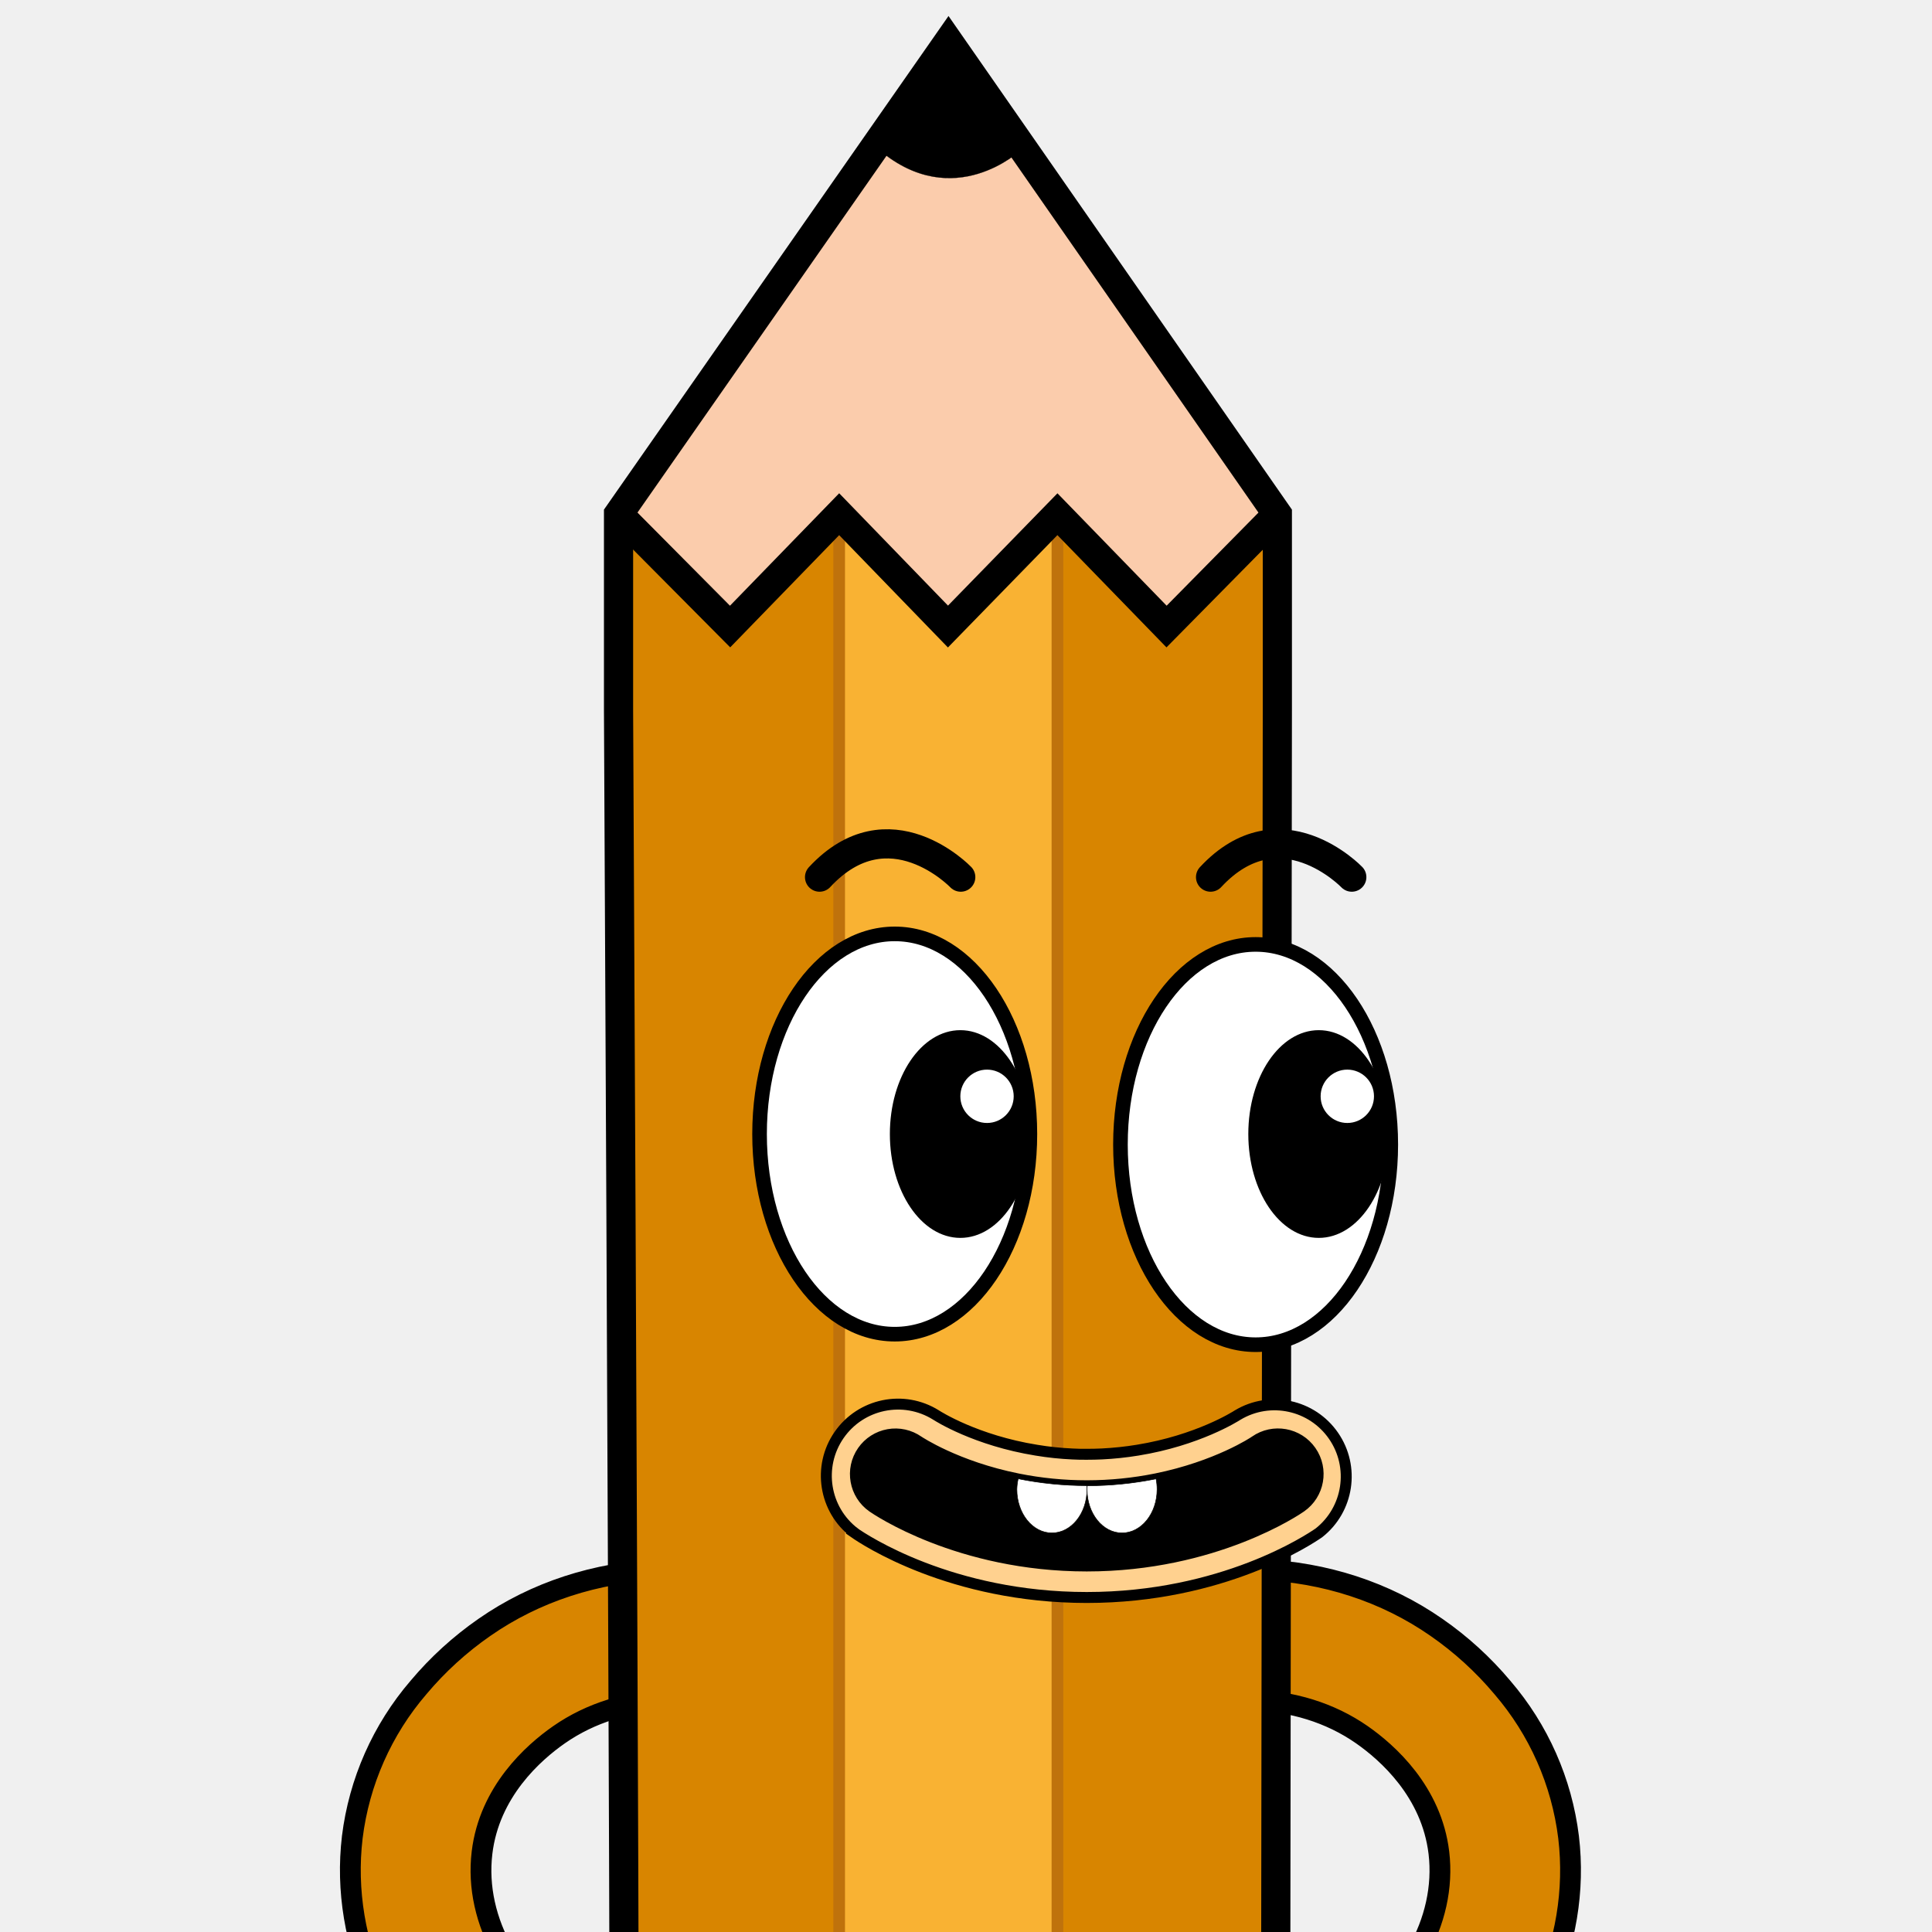
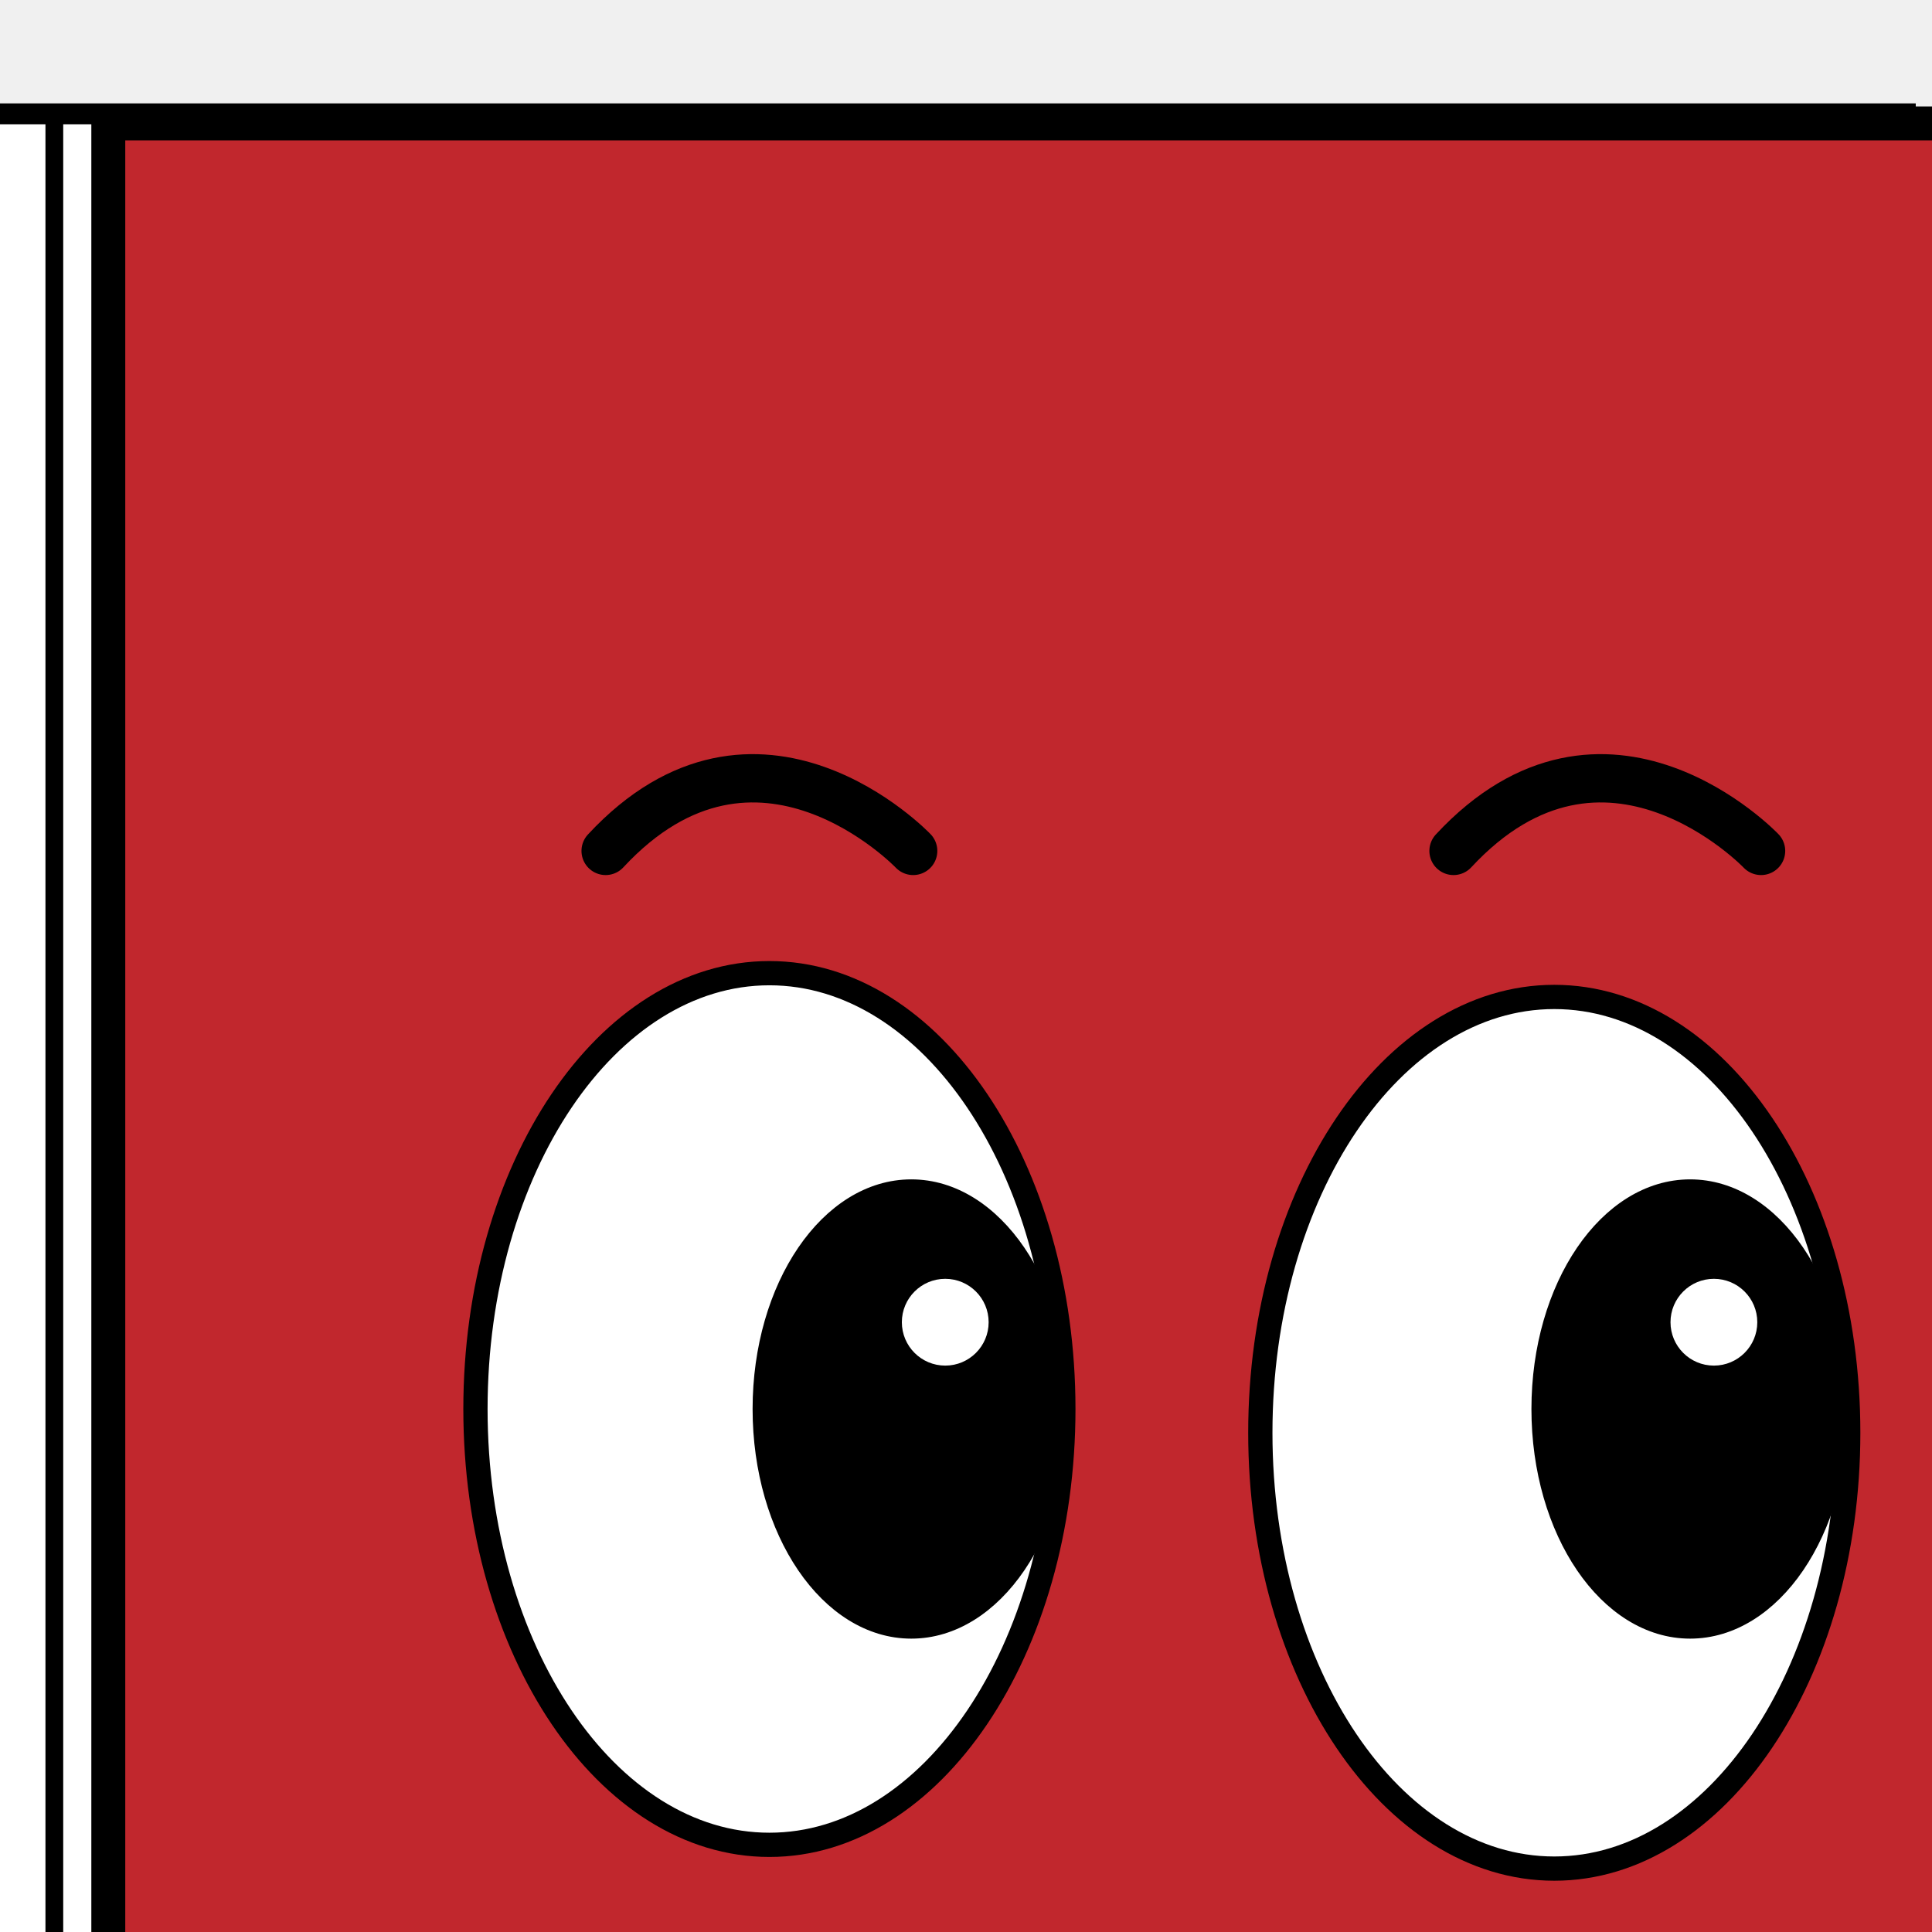
- <svg xmlns="http://www.w3.org/2000/svg" id="Layer_1" data-name="Layer 1" viewBox="0 0 512 512">
-   <defs>
-     <style>.cls-1,.cls-10,.cls-11,.cls-8,.cls-9{fill:none;}.cls-2{clip-path:url(#clip-path);}.cls-3,.cls-5{fill:#d88500;}.cls-10,.cls-11,.cls-12,.cls-13,.cls-14,.cls-15,.cls-16,.cls-17,.cls-3,.cls-7,.cls-8{stroke:#000;}.cls-11,.cls-3,.cls-7{stroke-linecap:round;}.cls-3,.cls-7{stroke-linejoin:round;}.cls-3{stroke-width:5.51px;}.cls-4{fill:#fbccac;}.cls-6{fill:#f9b233;}.cls-7{stroke-width:0.05px;}.cls-10,.cls-11,.cls-12,.cls-13,.cls-14,.cls-15,.cls-16,.cls-17,.cls-8,.cls-9{stroke-miterlimit:10;}.cls-8{stroke-width:5.8px;}.cls-9{stroke:#bf720c;stroke-width:3.09px;}.cls-10,.cls-11{stroke-width:7.73px;}.cls-12{fill:#abd6bd;stroke-width:1.47px;}.cls-13{fill:#ffd18f;stroke-width:2.9px;}.cls-14,.cls-15{stroke-width:0.15px;}.cls-15,.cls-16,.cls-18{fill:#fff;}.cls-16{stroke-width:3.87px;}.cls-17{stroke-width:0.49px;}</style>
-     <clipPath id="clip-path">
-       <rect class="cls-1" width="512" height="512" />
-     </clipPath>
-   </defs>
-   <g class="cls-2">
-     <path class="cls-3" d="M381.31,562.08c24.47-18.46,37.76-46.91,34.38-75.21a74.89,74.89,0,0,0-17.55-39.68,89,89,0,0,0-17.46-15.92c-27.15-18.91-64.37-20.5-97.13-4.14a17.31,17.31,0,1,0,15.46,31c21.42-10.69,45.14-10.09,61.89,1.58,6.79,4.73,18.48,15.09,20.42,31.29,2.16,18.14-8.5,36.85-27.18,47.66a17.31,17.31,0,0,0,17.35,30A97.13,97.13,0,0,0,381.31,562.08Z" />
-     <path class="cls-3" d="M127.74,562.08C103.27,543.62,90,515.17,93.36,486.87a75,75,0,0,1,17.55-39.68,89.3,89.3,0,0,1,17.46-15.92c27.15-18.91,64.37-20.5,97.13-4.14a17.31,17.31,0,1,1-15.46,31c-21.42-10.69-45.13-10.09-61.88,1.58-6.8,4.73-18.49,15.09-20.42,31.29-2.17,18.14,8.5,36.85,27.17,47.66a17.31,17.31,0,0,1-17.35,30A97.13,97.13,0,0,1,127.74,562.08Z" />
-     <polygon class="cls-4" points="163.93 136.28 193.48 166.04 222.39 136.28 251.22 166.04 280.23 136.28 309.14 166.04 338.52 136.28 251.36 11 163.93 136.28" />
-     <path class="cls-5" d="M163.93,136.27v52s1.19,235.47,1.5,353.2h57V136.27L193.48,166Z" />
-     <polygon class="cls-5" points="280.33 136.17 280.33 541.42 338.15 541.42 338.62 188.21 338.62 136.17 309.24 165.93 280.33 136.17" />
-     <polygon class="cls-6" points="222.39 136.28 222.39 541.52 280.23 541.52 280.23 136.28 251.22 166.04 222.39 136.28" />
-     <path class="cls-7" d="M270.48,39.81s-17.62,16.62-37.39,0L251.36,11Z" />
-     <line class="cls-1" x1="222.39" y1="136.27" x2="222.39" y2="136.06" />
-     <line class="cls-8" x1="280.23" y1="136.27" x2="280.23" y2="136.24" />
-     <line class="cls-9" x1="222.39" y1="136.07" x2="222.39" y2="541.52" />
-     <line class="cls-9" x1="280.23" y1="136.48" x2="280.23" y2="541.52" />
-     <path class="cls-10" d="M163.92,136.27,251.36,11l87.15,125.27v52.06l-.45,353.19H165.43c-.31-117.73-1.51-353.19-1.51-353.19Z" />
-     <polyline class="cls-10" points="338.51 136.27 309.15 166.04 280.23 136.27 251.22 166.04 222.39 136.27 193.48 166.04 163.92 136.27" />
-     <path class="cls-11" d="M358.24,232.45s-19-19.85-37.43,0" />
-     <path class="cls-11" d="M254.61,232.45s-19-19.85-37.42,0" />
-     <path class="cls-12" d="M288,393.74c0,.32,0,.64,0,1q0-.48,0-1Z" />
-     <path class="cls-13" d="M226.45,406.22C229,408,252,423.35,288,423.35s59-15.38,61.54-17.14A19,19,0,0,0,328,375c-.57.37-10.59,6.73-26.53,9.31a84.29,84.29,0,0,1-9.46,1q-1.93.09-4,.09c-1.3,0-2.58,0-3.82-.08a80.33,80.33,0,0,1-9.5-1c-16.06-2.58-26.14-9-26.64-9.33a19,19,0,0,0-21.59,31.22Zm2.15-21.66a10.6,10.6,0,0,1,14.78-2.63c.13.08,10,6.71,26.38,10A92.33,92.33,0,0,0,288,393.74h.1a93.17,93.17,0,0,0,18.27-1.83c16.18-3.28,26-9.8,26.24-10a10.63,10.63,0,0,1,12.15,17.45C343.85,400,322,415,288,415s-55.85-15-56.76-15.63A10.65,10.65,0,0,1,228.6,384.56Z" />
-     <path class="cls-14" d="M231.24,399.38C232.15,400,254,415,288,415s55.85-15,56.76-15.63a10.63,10.63,0,0,0-12.15-17.45c-.27.18-10.06,6.7-26.24,10a14.12,14.12,0,0,1,.27,2.79c0,6.38-4.16,11.55-9.29,11.55s-9.28-5.17-9.28-11.55c0,6.38-4.16,11.55-9.3,11.55s-9.29-5.17-9.29-11.55a14,14,0,0,1,.28-2.77c-16.37-3.29-26.25-9.92-26.38-10a10.63,10.63,0,1,0-12.14,17.45Z" />
-     <path class="cls-14" d="M288,393.74c0,.32,0,.64,0,1q0-.48,0-1Z" />
-     <path class="cls-15" d="M288.07,394.7c0,6.38,4.16,11.55,9.28,11.55s9.29-5.17,9.29-11.55a14.12,14.12,0,0,0-.27-2.79,93.17,93.17,0,0,1-18.27,1.83Q288.07,394.22,288.07,394.7Z" />
-     <path class="cls-15" d="M269.48,394.7c0,6.38,4.16,11.55,9.29,11.55s9.3-5.17,9.3-11.55c0-.32,0-.64,0-1h0a92.33,92.33,0,0,1-18.24-1.81A14,14,0,0,0,269.48,394.7Z" />
-     <ellipse class="cls-16" cx="332.75" cy="303.32" rx="35.82" ry="53.04" />
-     <ellipse class="cls-17" cx="349.49" cy="300.53" rx="18.43" ry="27.28" />
-     <circle class="cls-18" cx="357.05" cy="290.53" r="7.07" />
-     <ellipse class="cls-16" cx="237.11" cy="300.53" rx="35.82" ry="53.04" />
-     <ellipse class="cls-17" cx="254.5" cy="300.53" rx="18.43" ry="27.28" />
-     <circle class="cls-18" cx="261.57" cy="290.53" r="7.07" />
+ <svg xmlns="http://www.w3.org/2000/svg" xmlns:xlink="http://www.w3.org/1999/xlink" version="1.1" id="Layer_1" x="0px" y="0px" viewBox="0 0 512 512" style="enable-background:new 0 0 512 512;" xml:space="preserve">
+   <style type="text/css">
+ 	.st0{clip-path:url(#SVGID_2_);}
+ 	.st1{fill:#82000A;stroke:#000000;stroke-width:8.99;stroke-miterlimit:10;}
+ 	.st2{fill:#FFFFFF;stroke:#000000;stroke-width:4.707;stroke-miterlimit:10;}
+ 	.st3{fill:none;stroke:#000000;stroke-width:4.707;stroke-miterlimit:10;}
+ 	.st4{fill:#C1272D;stroke:#000000;stroke-width:8.99;stroke-miterlimit:10;}
+ 	.st5{fill:none;stroke:#000000;stroke-width:15.605;stroke-linecap:round;stroke-miterlimit:10;}
+ 	.st6{fill:#FFFFFF;stroke:#000000;stroke-width:6.427;stroke-miterlimit:10;}
+ 	.st7{stroke:#000000;stroke-width:3.71;stroke-miterlimit:10;}
+ 	.st8{fill:none;stroke:#000000;stroke-width:12.801;stroke-linecap:round;stroke-miterlimit:10;}
+ 	.st9{fill:#FFFFFF;}
+ </style>
+   <g>
+     <g>
+       <g>
+         <defs>
+           <rect id="SVGID_1_" y="25.2" width="512" height="486.8" />
+         </defs>
+         <clipPath id="SVGID_2_">
+           <use xlink:href="#SVGID_1_" style="overflow:visible;" />
+         </clipPath>
+         <g class="st0">
+           <rect x="-45.1" y="31.9" class="st1" width="548.3" height="744.6" />
+           <rect x="-31.8" y="30.6" class="st2" width="150.2" height="744.6" />
+           <line class="st3" x1="91.9" y1="776.5" x2="91.9" y2="31.9" />
+           <line class="st3" x1="66.1" y1="777.4" x2="66.1" y2="30.6" />
+           <line class="st3" x1="40.2" y1="777.4" x2="40.2" y2="30.6" />
+           <line class="st3" x1="14.4" y1="776.9" x2="14.4" y2="32.3" />
+           <line class="st3" x1="-11.9" y1="776.9" x2="-11.9" y2="32.3" />
+           <rect x="28.7" y="32.7" class="st4" width="548.3" height="744.6" />
+           <path class="st5" d="M583.5,134.6c101.4-45.4-39.8-45.4-39.8-45.4" />
+           <path class="st5" d="M583.5,281.3c101.4-45.4-39.8-45.4-39.8-45.4" />
+           <path class="st5" d="M583.5,428c101.4-45.4-39.8-45.4-39.8-45.4" />
+           <path class="st5" d="M583.5,574.3c101.4-45-39.8-45-39.8-45" />
+           <path class="st5" d="M583.5,720.5c101.4-45-39.8-45-39.8-45" />
+           <g>
+             <ellipse class="st6" cx="411.9" cy="379.7" rx="77.9" ry="115.5" />
+             <ellipse class="st7" cx="447.9" cy="373.4" rx="40.2" ry="59" />
+             <path class="st8" d="M385.2,225.5c40.2-43.3,81.5,0,81.5,0" />
+             <circle class="st9" cx="454.2" cy="350.4" r="11.5" />
+           </g>
+           <g>
+             <ellipse class="st6" cx="203.9" cy="373.4" rx="77.9" ry="115.5" />
+             <ellipse class="st7" cx="241.5" cy="373.4" rx="40.2" ry="59" />
+             <path class="st8" d="M160.5,225.5c40.2-43.3,81.5,0,81.5,0" />
+             <ellipse class="st9" cx="250.5" cy="350.4" rx="11.5" ry="11.5" />
+           </g>
+         </g>
+       </g>
+     </g>
  </g>
</svg>
